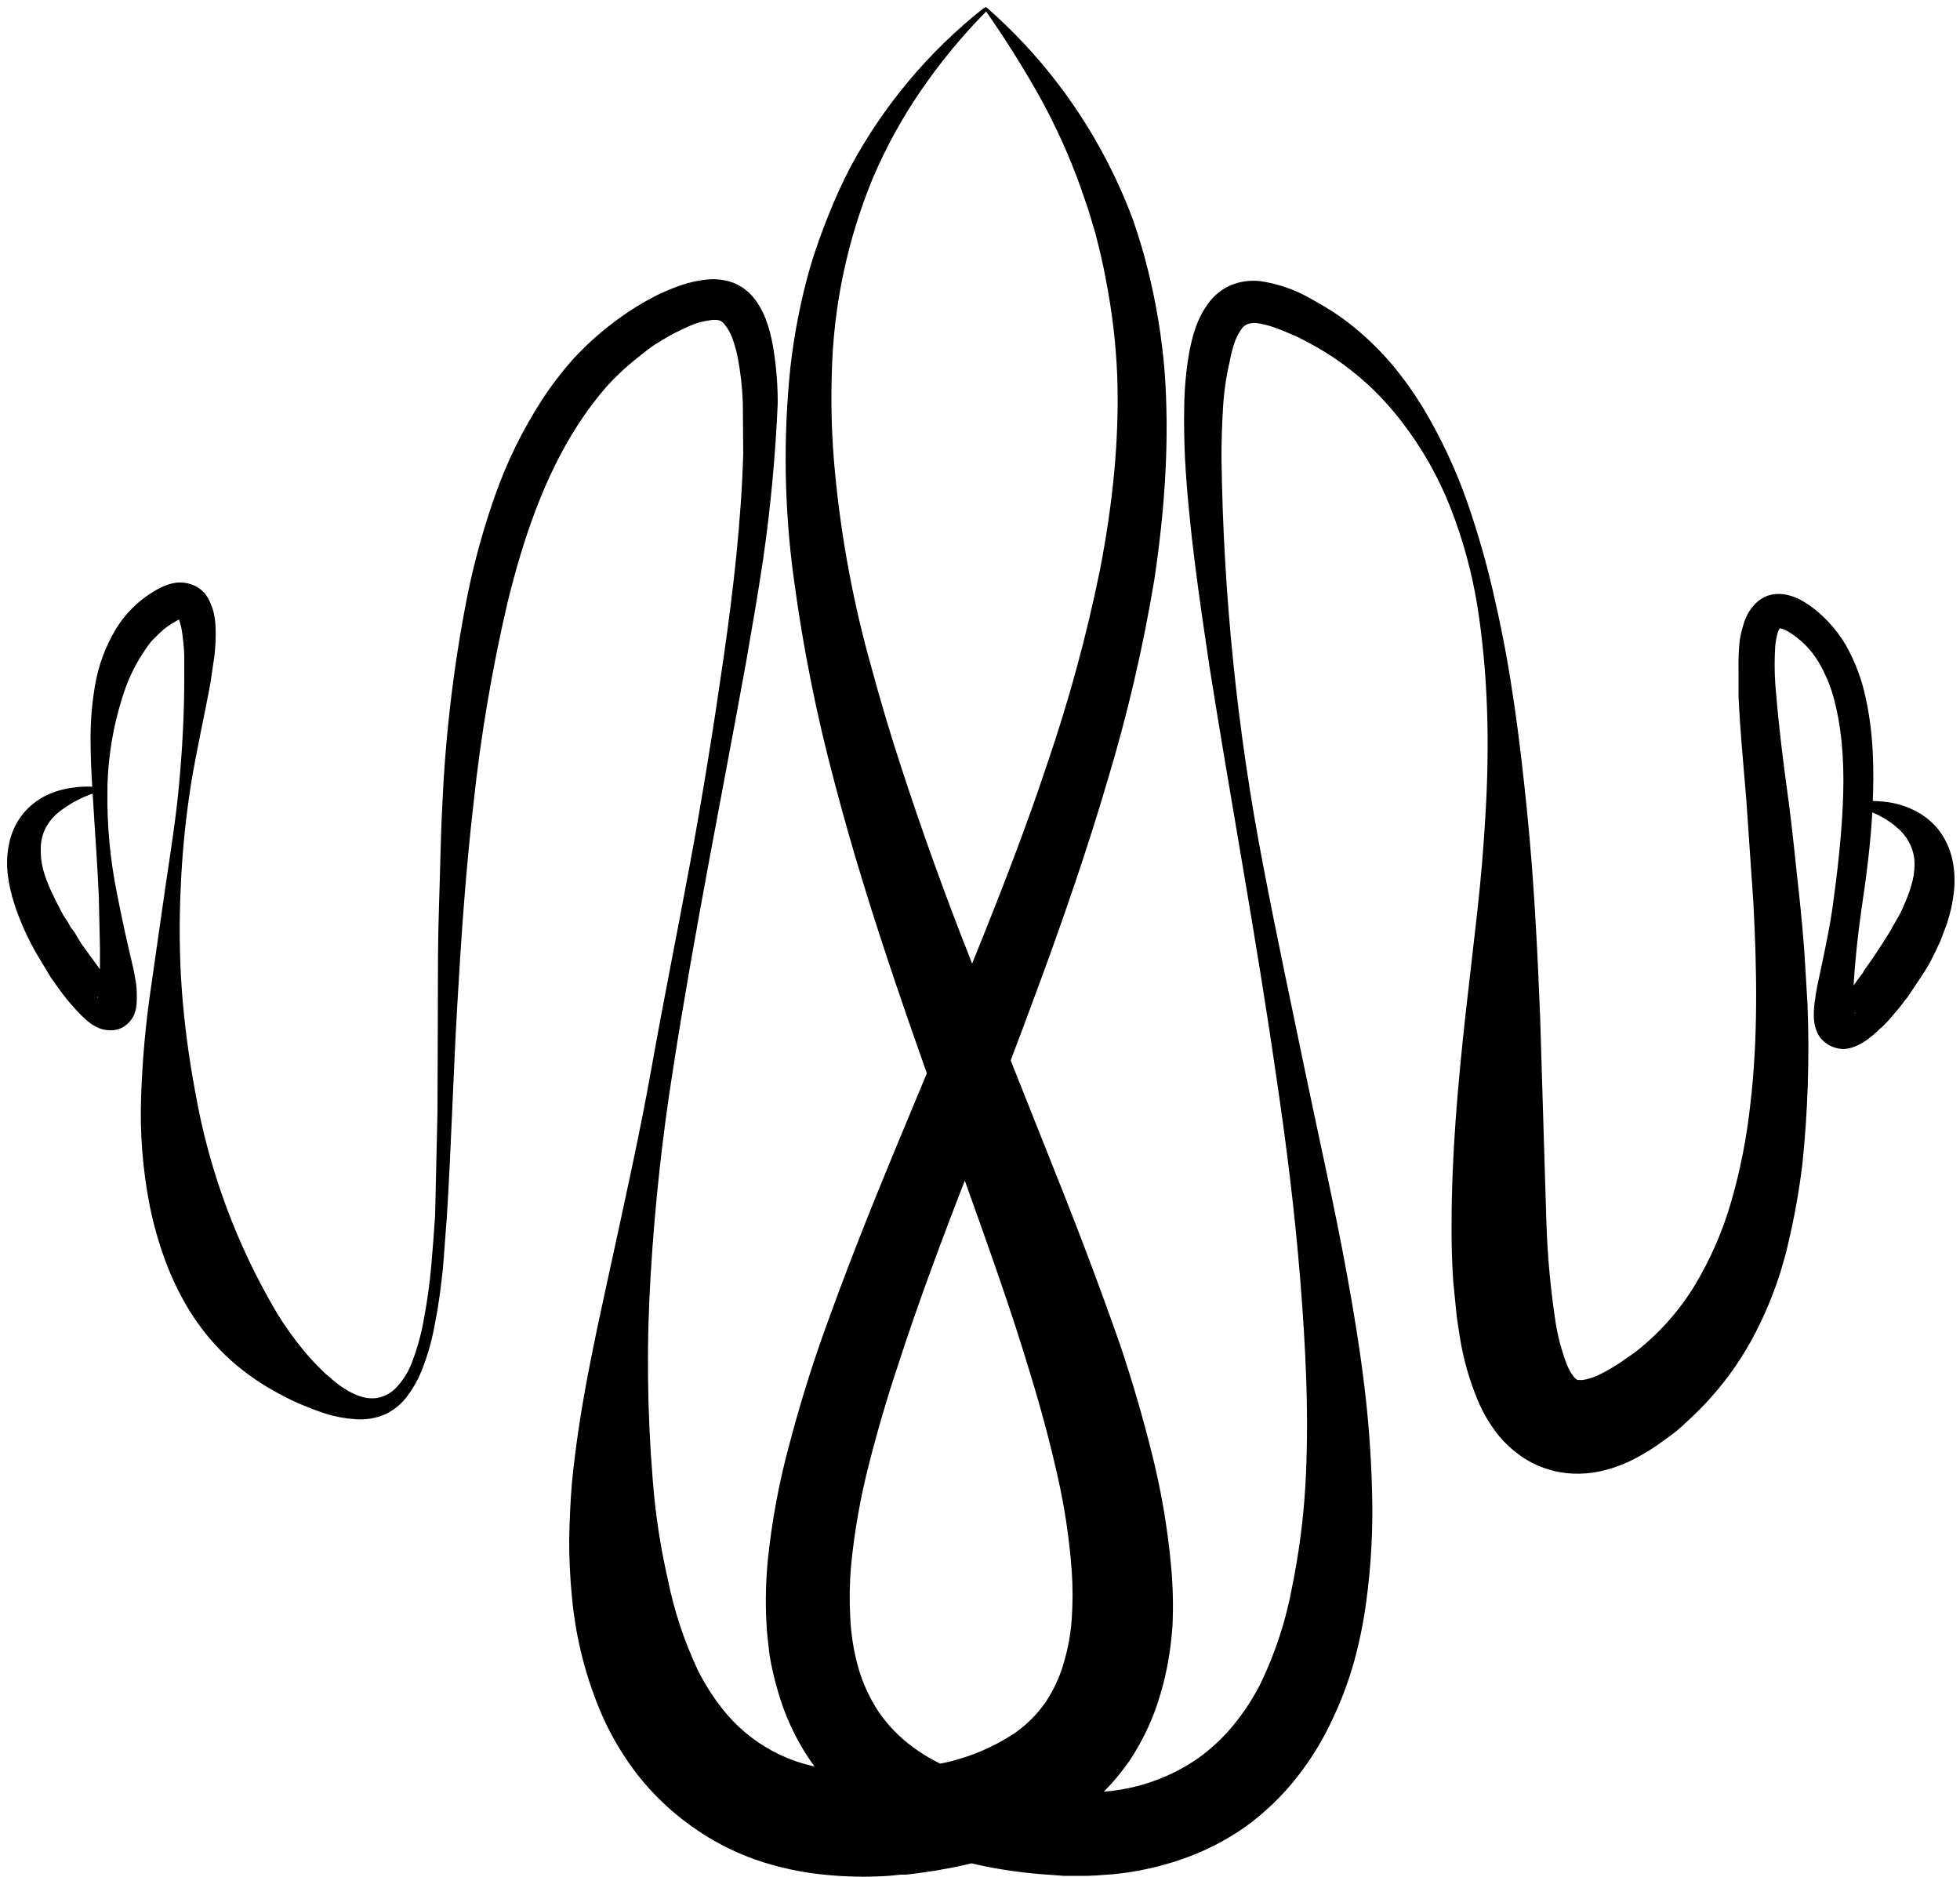
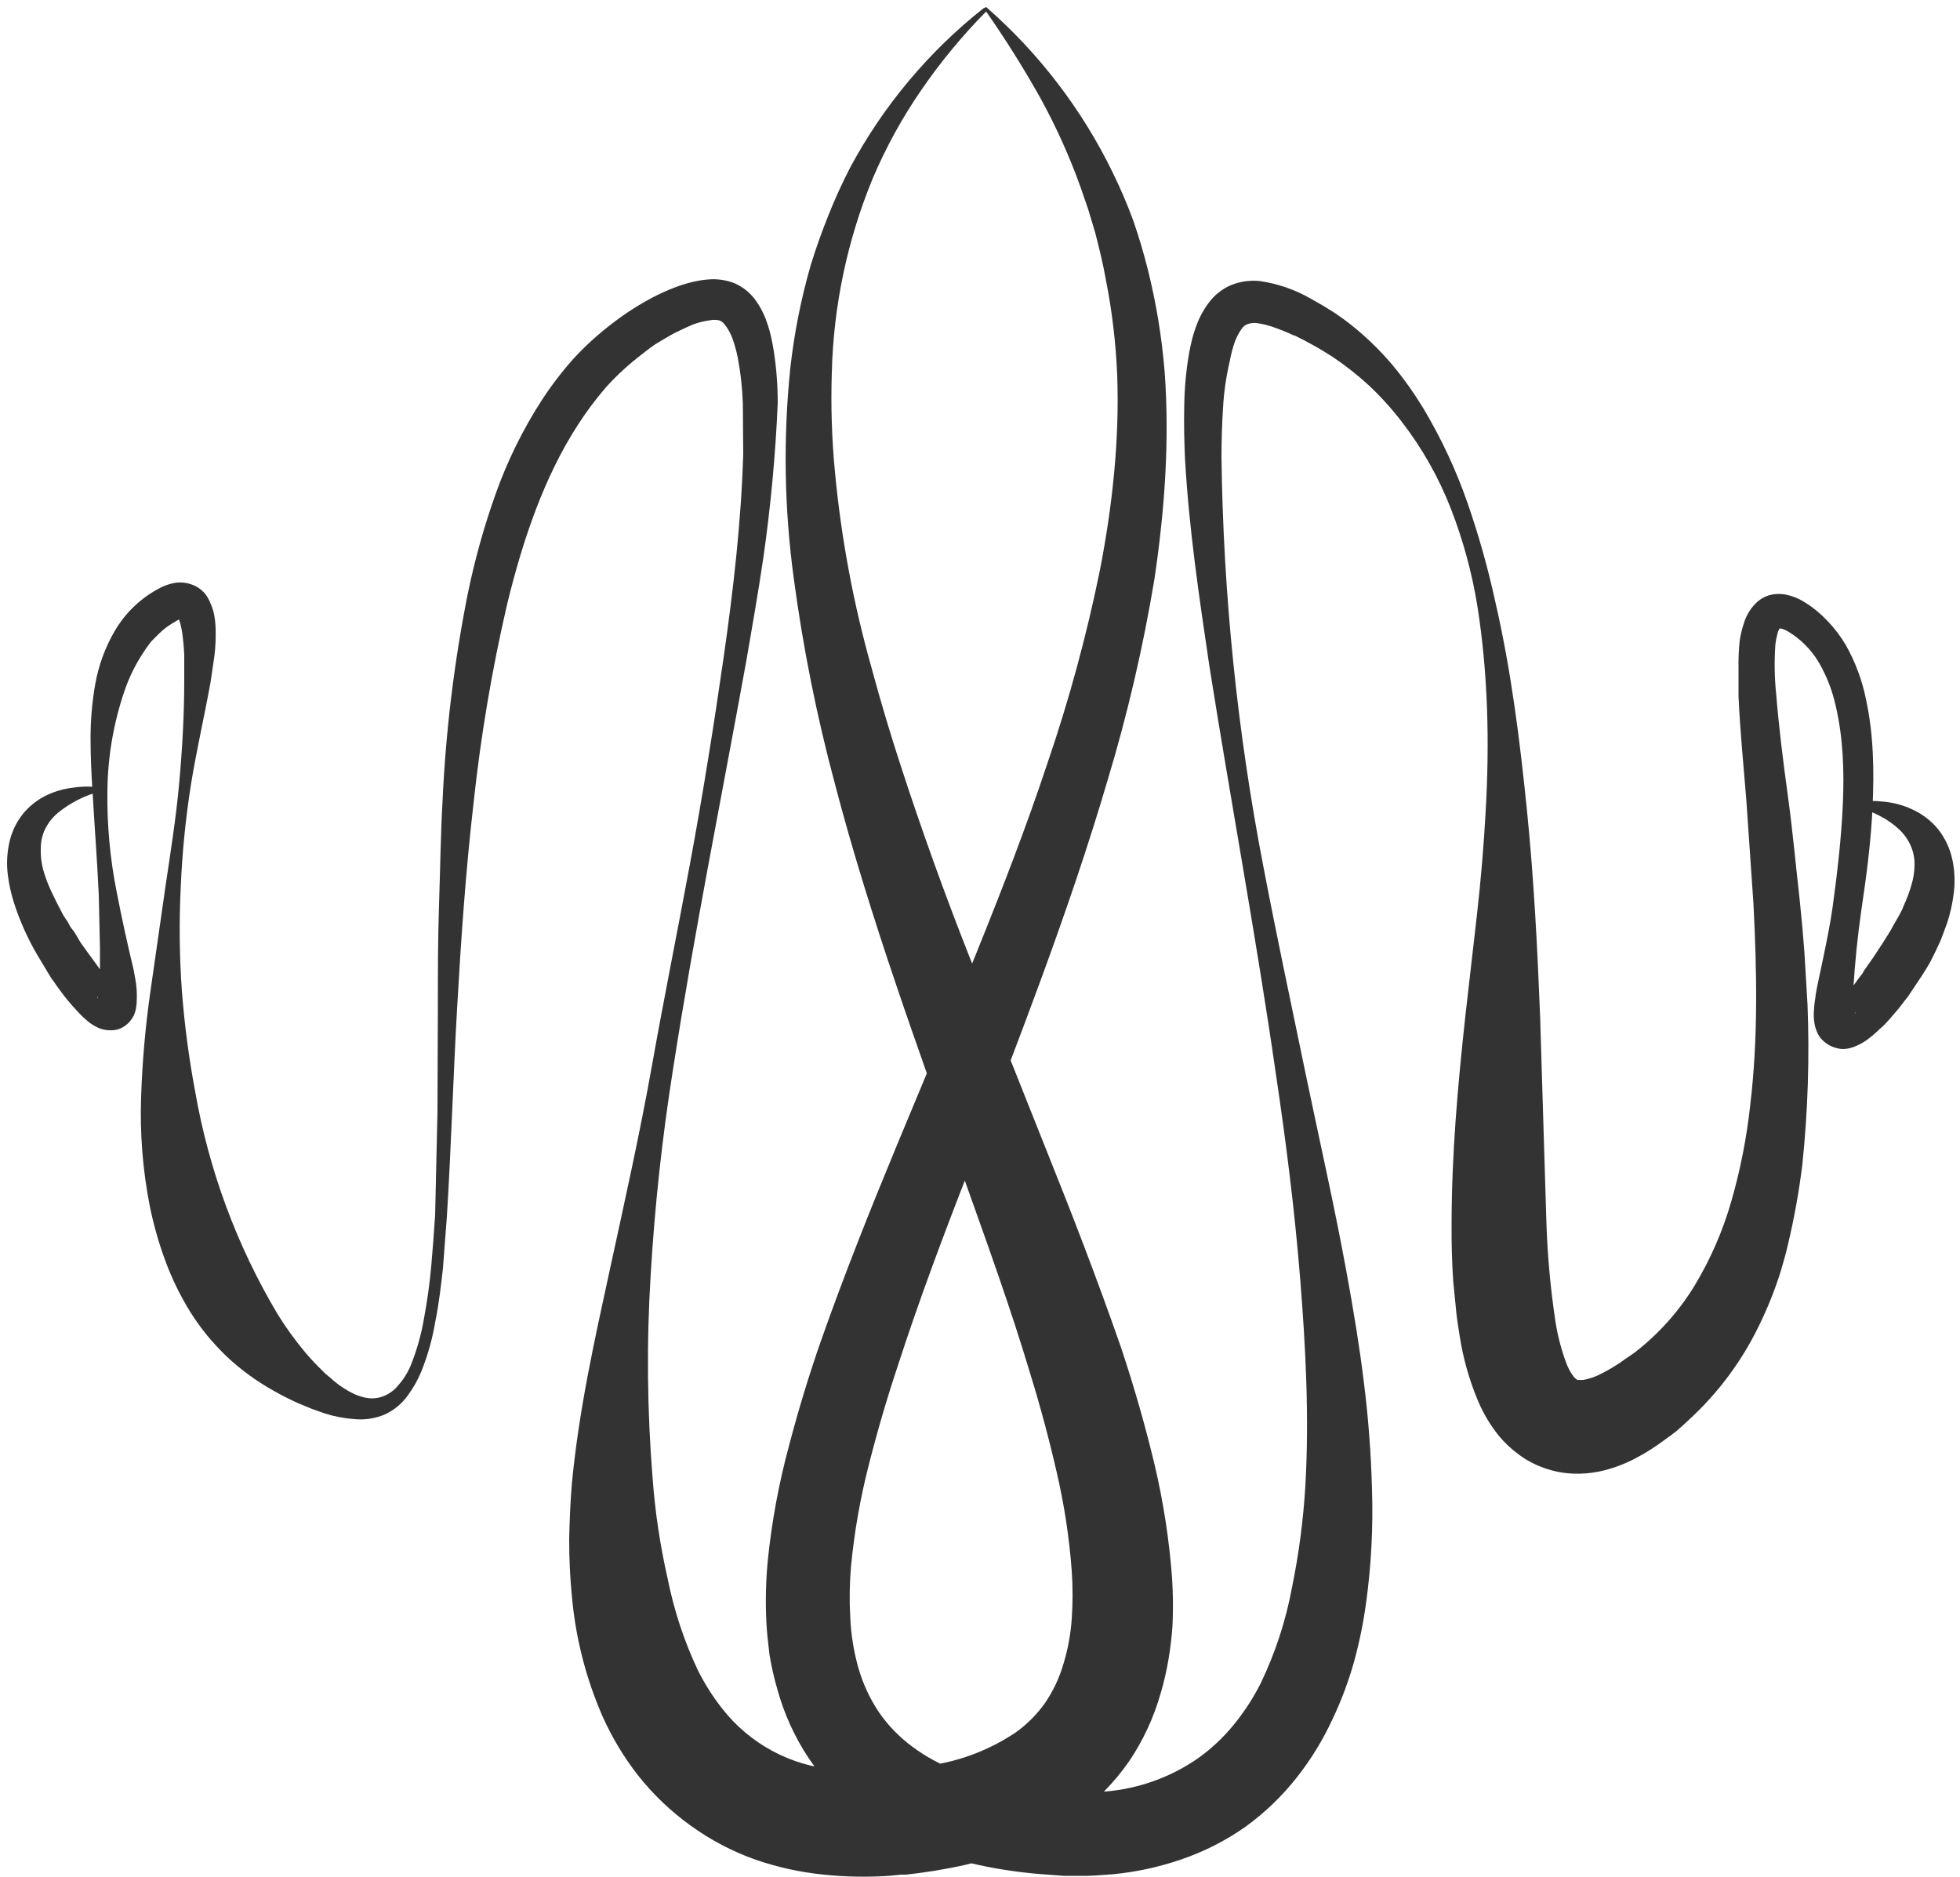
- <svg xmlns="http://www.w3.org/2000/svg" data-name="Layer 1" viewBox="0 0 500 478.69" class="fleuron f5" width="300" style="display:block; margin: 1rem auto;">
+ <svg xmlns="http://www.w3.org/2000/svg" data-name="Layer 1" viewBox="0 0 500 478.69" class="fleuron f5" width="150" style="opacity: 0.8; fill: currentColor; display: block; margin: 1rem auto;">
  <path d="M25.8 201.8a28.9 28.9 0 0 0-11.1 5.6 13 13 0 0 0-3.3 4.3 11.7 11.7 0 0 0-1 4.8 18.8 18.8 0 0 0 .6 5.3 35.9 35.9 0 0 0 2 5.4l1.3 2.7 1.4 2.7c.4.9 1 1.7 1.6 2.6l.7 1.3 1 1.3 1.6 2.7 1.8 2.5 1.9 2.6 1.8 2.5 1.8 2.4a20.4 20.4 0 0 0 1.6 1.8c.2.2.4.4.1.3a3.7 3.7 0 0 0-1.1-.2 4.1 4.1 0 0 0-2.6.8 3.5 3.5 0 0 0-.8.8 2.3 2.3 0 0 0-.3.4v.3a2.3 2.3 0 0 0 .2-.7 23.3 23.3 0 0 0 .3-2.7l.2-3.1v-6.5l-.3-13.3c-.4-8.9-1.1-17.7-1.6-26.6-.3-4.5-.5-9-.5-13.5a78.8 78.8 0 0 1 1.2-13.8 41.1 41.1 0 0 1 5-13.6 28.5 28.5 0 0 1 11.1-10.7 13.3 13.3 0 0 1 4.8-1.6 8.7 8.7 0 0 1 3.7.5 7.8 7.8 0 0 1 3.2 2.1 9.3 9.3 0 0 1 1.6 2.7 13.6 13.6 0 0 1 .8 2.3 21.2 21.2 0 0 1 .5 4 46.1 46.1 0 0 1-.3 7.1l-1 6.8c-1.6 8.8-3.6 17.4-5 26.1a229.8 229.8 0 0 0-2.6 26.3 218.9 218.9 0 0 0 .3 26.3 236.8 236.8 0 0 0 3.4 25.7 167 167 0 0 0 21 56.7 84.6 84.6 0 0 0 7 9.7 59.5 59.5 0 0 0 4.2 4.5l1 1 1.2 1a27.5 27.5 0 0 0 2.3 1.9c3.2 2.3 6.8 4 10.2 3.2a8.9 8.9 0 0 0 4.7-2.9 18.6 18.6 0 0 0 3.3-5.1 58.1 58.1 0 0 0 3.5-12.4c.8-4.3 1.4-8.6 1.8-13s.7-8.7 1-13.1l.6-26.4.1-26.5c0-8.8 0-17.6.3-26.4s.4-17.6.9-26.5a353 353 0 0 1 6.4-52.6 189.3 189.3 0 0 1 7.1-25.5 114.8 114.8 0 0 1 11.8-24 88.2 88.2 0 0 1 8.1-10.6 75.3 75.3 0 0 1 9.9-9 70.5 70.5 0 0 1 11.4-7.2c4-1.9 8.2-3.6 12.9-4a14.8 14.8 0 0 1 7 1 13 13 0 0 1 5.4 4.5c2.7 3.8 3.8 8.4 4.5 12.8a85.6 85.6 0 0 1 1 13.3 399.8 399.8 0 0 1-3.7 39.6c-1.3 8.7-2.8 17.4-4.3 26-6.3 34.8-13.3 69.3-18.7 104.2A535.1 535.1 0 0 0 166 325a365 365 0 0 0 .5 52.3 172 172 0 0 0 3.8 25.3A101.3 101.3 0 0 0 178 426a57 57 0 0 0 6.2 9.8 40.8 40.8 0 0 0 29 15.6 70.9 70.9 0 0 0 12 .3l1.6-.1h1.4l3.3-.4 3-.4 3-.5A53 53 0 0 0 259 442a32 32 0 0 0 7.6-7.6 35.2 35.2 0 0 0 4.7-10 51.5 51.5 0 0 0 2.1-11.4 88.8 88.8 0 0 0 0-12.3 163.6 163.6 0 0 0-3.8-25 345 345 0 0 0-6.7-25c-5-16.8-11-33.3-16.9-49.9-11.7-33.2-24-66.4-33-100.8a412.7 412.7 0 0 1-10.5-52.4 225.7 225.7 0 0 1-.9-53.6 157.8 157.8 0 0 1 5.2-26.3q2-6.5 4.5-12.7a132.8 132.8 0 0 1 5.6-12.3 130.4 130.4 0 0 1 34-40.6l.3-.1.3-.2.3.2a133.6 133.6 0 0 1 32 41.9A131.2 131.2 0 0 1 289 56q2.2 6.3 3.8 12.7a161.2 161.2 0 0 1 4.3 26.1c1.3 17.7 0 35.4-2.6 52.9a409 409 0 0 1-12 51.5c-10 34-23 66.8-35.5 99.7-6.4 16.4-12.6 32.9-18 49.6a357 357 0 0 0-7.4 25.3 168.7 168.7 0 0 0-4.5 25.7 91.9 91.9 0 0 0-.2 13 56.6 56.6 0 0 0 2 12.7 40.4 40.4 0 0 0 5.2 11.4 37.1 37.1 0 0 0 8.7 9c6.7 5 15 8 23.4 9.6a102.5 102.5 0 0 0 12.9 1.8 76 76 0 0 0 12.8 0 48.5 48.5 0 0 0 23.6-8.4 46.7 46.7 0 0 0 9.2-8.6 58 58 0 0 0 6.9-10.6 97.3 97.3 0 0 0 8-24.5A183 183 0 0 0 333 379c1-17.4.1-35-1.3-52.5s-3.6-35-6.2-52.4c-5-34.8-11.5-69.5-17-104.3-2.6-17.5-5.2-35-6.2-52.7-.2-4.4-.3-8.9-.2-13.4a86.6 86.6 0 0 1 1.2-13.4c.8-4.4 2-9 5-13a13.9 13.9 0 0 1 5.8-4.6 15.4 15.4 0 0 1 7.3-1 36.3 36.3 0 0 1 13 4.5l3 1.7 2.9 1.8a67.2 67.2 0 0 1 5.4 4 75.6 75.6 0 0 1 9.6 9.5A92.1 92.1 0 0 1 363 104a130.7 130.7 0 0 1 11.3 24.1 219.8 219.8 0 0 1 7.2 25.6c4 17.4 6.2 35 8 52.7s2.7 35.5 3.4 53.2l.4 13.2.4 13.2.8 26.1a214 214 0 0 0 2.3 25 53.6 53.6 0 0 0 2.8 10.7 13.3 13.3 0 0 0 1.8 3.3 3.2 3.2 0 0 0 .7.7.9.9 0 0 0 .3.2.8.8 0 0 0 .4 0 4.3 4.3 0 0 0 1.1 0 15.6 15.6 0 0 0 3.8-1.2 42.7 42.7 0 0 0 4.5-2.5l1.1-.7 1.4-1 2.2-1.5a63.2 63.2 0 0 0 15.3-17 89 89 0 0 0 9.5-21.8 145.7 145.7 0 0 0 4.8-24.5c2-16.8 1.7-34 .8-51.4l-1.8-26.2c-.7-8.8-1.6-17.6-2-26.6v-7a59.3 59.3 0 0 1 .3-7.2 26 26 0 0 1 1-4.2 12.3 12.3 0 0 1 2.8-5 8.5 8.5 0 0 1 3.5-2.3 9.2 9.2 0 0 1 4-.3 13.8 13.8 0 0 1 4.9 1.8 27.2 27.2 0 0 1 3.3 2.3l1.5 1.3 1.4 1.4a32.9 32.9 0 0 1 4.7 6.2 47 47 0 0 1 5.1 13.7c2 9.2 2.1 18.4 1.7 27.4s-1.6 18-2.9 26.7a247 247 0 0 0-2 19.6v3a20.8 20.8 0 0 0 .3 2.8 2.8 2.8 0 0 0 .2.8v-.2a2.2 2.2 0 0 0-.2-.4 3.3 3.3 0 0 0-.7-.8 4 4 0 0 0-2.5-.8 3.7 3.7 0 0 0-1 .1c-.3.1 0 0 .1-.2a39.7 39.7 0 0 0 3.4-4.3l1.8-2.5 1-1.3.3-.6.5-.7 1.9-2.7 1.7-2.6.8-1.2.8-1.3c.6-1 1.2-1.8 1.6-2.7l1.5-2.6c.5-.9 1-1.8 1.3-2.7a35.6 35.6 0 0 0 2-5.3 18.4 18.4 0 0 0 .8-5.1 11.5 11.5 0 0 0-.9-4.8 12.7 12.7 0 0 0-3-4.3 21.4 21.4 0 0 0-5-3.5 29 29 0 0 0-2.9-1.3l-3-1.2v-.8a22 22 0 0 1 3.5-.5 32 32 0 0 1 3.5.2 22 22 0 0 1 7.3 2 18.3 18.3 0 0 1 6.5 5 19 19 0 0 1 3.7 8 25.7 25.7 0 0 1 .3 8.4 40 40 0 0 1-1.7 7.6l-1.3 3.5c-.4 1.2-1 2.2-1.5 3.4l-1.6 3.2-.9 1.5-1 1.6-2 3-1.8 2.7-.5.6-.4.5-.2.3-1.1 1.4-2.3 2.7c-.8.9-1.6 1.8-2.6 2.6a28.6 28.6 0 0 1-3.3 2.8 14.2 14.2 0 0 1-2.9 1.6 8.6 8.6 0 0 1-3 .7 7.3 7.3 0 0 1-2.3-.4 7 7 0 0 1-2.3-1.2 7.3 7.3 0 0 1-1.5-1.5 8 8 0 0 1-.7-1.3 9 9 0 0 1-.6-2 13.3 13.3 0 0 1-.2-2.7 29.8 29.8 0 0 1 .4-4c.1-1.2.4-2.4.6-3.5l1.4-6.6c.9-4.4 1.8-8.7 2.4-13 1.2-8.7 2.2-17.4 2.6-26s.1-17.2-1.8-25.3A38.4 38.4 0 0 0 464 169a22.8 22.8 0 0 0-8-8 6 6 0 0 0-1.8-.7h-.2s.1 0 0 0a4 4 0 0 0-.6 1.5 16.8 16.8 0 0 0-.5 2.6 73.3 73.3 0 0 0 .2 12.6c.7 8.6 1.8 17.4 3 26.1s2 17.6 3 26.4q.7 6.6 1.2 13.3l.8 13.4a286 286 0 0 1-1.3 40.7 184.8 184.8 0 0 1-3.7 20.6c-.5 2.3-1.2 4.6-1.9 7a97.5 97.5 0 0 1-5.4 13.5 79.6 79.6 0 0 1-18.2 24.4l-1.5 1.4-1.5 1.3-1.3 1-1.8 1.3a53.3 53.3 0 0 1-7.1 4.5 35.7 35.7 0 0 1-9.6 3.5 27.4 27.4 0 0 1-6.5.5 26.9 26.9 0 0 1-3.6-.4 26.1 26.1 0 0 1-3.7-1 24.2 24.2 0 0 1-6.6-3.5 28.1 28.1 0 0 1-5-4.7 37 37 0 0 1-5.5-9.3 70.1 70.1 0 0 1-4.5-16c-.4-2.5-.8-4.9-1-7.3l-.7-7.1a198 198 0 0 1-.4-14c0-18.2 1.6-35.8 3.5-53.3l3-26.2a460 460 0 0 0 2.2-26.2c1-17.5.6-35-2.1-52.2a122.6 122.6 0 0 0-6.8-25 89.2 89.2 0 0 0-12.5-22.1 77.2 77.2 0 0 0-8.3-9.2 76.4 76.4 0 0 0-9.4-7.4c-1.6-1-3.3-2.1-5-3l-2.4-1.3-1.4-.7-.8-.4-.4-.1-.2-.1a52.8 52.8 0 0 0-5-2 22.2 22.2 0 0 0-4.2-1 5.5 5.5 0 0 0-2.3.3 3 3 0 0 0-1.4 1.1 14.5 14.5 0 0 0-1.8 3.4 34 34 0 0 0-1.3 5A68 68 0 0 0 312 104a201 201 0 0 0-.4 12.6 590 590 0 0 0 10.7 104.5c3.3 17.3 7 34.6 10.6 52s7.6 34.8 10.8 52.5c1.6 8.8 3.1 17.8 4.2 26.8a275.4 275.4 0 0 1 2.1 27.6 170.9 170.9 0 0 1-1.5 28.8 114.7 114.7 0 0 1-3 14.8 92.7 92.7 0 0 1-5.6 15 74.3 74.3 0 0 1-9 14.7 65.7 65.7 0 0 1-13.2 12.7 64.6 64.6 0 0 1-16.6 8.4 75.8 75.8 0 0 1-17.2 3.7l-4.2.3-2.1.1h-6.3l-4-.3a123.1 123.1 0 0 1-15.4-2 95.4 95.4 0 0 1-16-4.6 69.5 69.5 0 0 1-16-8.9 58.6 58.6 0 0 1-13.6-14.2 61.1 61.1 0 0 1-8-17.6 75 75 0 0 1-2-8.8c-.3-2.8-.7-5.7-.8-8.4a108.4 108.4 0 0 1 .4-16 183.9 183.9 0 0 1 5.4-29 352 352 0 0 1 8.1-26.6c6.1-17.3 12.7-33.8 19.5-50.2s13.6-32.5 20.1-48.6 12.8-32.3 18.2-48.6a396.3 396.3 0 0 0 13.4-49.3c3.2-16.5 5-33.2 4.4-49.7a160.2 160.2 0 0 0-2.9-24.4c-.7-4-1.7-8-2.7-11.9l-.9-3-.9-3-1-2.9-1-2.9A157.5 157.5 0 0 0 265.4 25a262.3 262.3 0 0 0-14-22.3h.4l-.2.2A146.8 146.8 0 0 0 235 23a127.6 127.6 0 0 0-12.4 22.6 138.7 138.7 0 0 0-10.4 49.4 197.2 197.2 0 0 0 .8 25.4 281.4 281.4 0 0 0 9.4 50.2 498 498 0 0 0 7.4 24.8c5.3 16.3 11.2 32.7 17.6 48.9l19.5 49c6.6 16.4 13 33 19 50.2 2.9 8.7 5.5 17.5 7.8 26.7a186.5 186.5 0 0 1 5 28.8 108.5 108.5 0 0 1 .4 15.8 89 89 0 0 1-1 8.4 74 74 0 0 1-2 8.7 61 61 0 0 1-8 17.3 58.3 58.3 0 0 1-13.7 14 69.6 69.6 0 0 1-16 8.8 92.6 92.6 0 0 1-16 4.5l-3.9.7-4.1.6-3.3.4H229.8l-1 .1-2 .2a97.4 97.4 0 0 1-16.6-.3 76.2 76.2 0 0 1-17.4-3.8 65.5 65.5 0 0 1-16.6-8.7 66.7 66.7 0 0 1-13.5-12.9 72.9 72.9 0 0 1-9-15 98.2 98.2 0 0 1-7.8-30.5 146.1 146.1 0 0 1-.7-14.7c.1-4.8.3-9.6.7-14.3 1.8-18.8 5.8-36.6 9.6-54.1s7.7-34.9 10.8-52.3 6.6-34.7 9.8-52 6-34.8 8.5-52.2 4.5-34.9 5-52l-.1-12.7a75 75 0 0 0-1.3-11.8 34.7 34.7 0 0 0-1.4-5 12.3 12.3 0 0 0-2-3.5 2.8 2.8 0 0 0-1.4-1 5.8 5.8 0 0 0-2.3 0 19.5 19.5 0 0 0-4.1 1l-1.2.5-1.1.5-2.7 1.3-1.1.6-1.2.7-2.5 1.5c-1.5 1-3 2.2-4.5 3.4a65.6 65.6 0 0 0-8.3 7.8 87.5 87.5 0 0 0-7 9.4c-8.6 13.3-14 29.2-18 45.6a423.9 423.9 0 0 0-8.6 50.9c-2 17.3-3.2 34.8-4.2 52.4s-1.5 35.3-2.6 53l-1 13.2c-.5 4.4-1 8.9-1.9 13.3a61.5 61.5 0 0 1-3.6 13 28.5 28.5 0 0 1-3.5 6.2 14.8 14.8 0 0 1-5.8 4.8 16 16 0 0 1-7.8 1.2 32.9 32.9 0 0 1-7.4-1.4l-1.7-.6-1.7-.6-3.4-1.4a68.8 68.8 0 0 1-6.5-3.3 60.4 60.4 0 0 1-11.9-8.7 64.5 64.5 0 0 1-5-5.4 60.9 60.9 0 0 1-4.3-6 72 72 0 0 1-6.4-13.2 94 94 0 0 1-3.9-13.8 122 122 0 0 1-2.2-27.9 247.1 247.1 0 0 1 2.4-27l3.8-26.5c1.3-8.8 2.7-17.5 3.5-26.3s1.3-17.6 1.3-26.3V167a59 59 0 0 0-.6-6.1 17.2 17.2 0 0 0-.6-2.5c-.2-.7-.6-1.1-.5-1a1.4 1.4 0 0 0 .5.4h.4a7.8 7.8 0 0 0-1.4.7l-1 .6-.6.4-.6.4a19.5 19.5 0 0 0-2 1.7l-2 2a26 26 0 0 0-1.6 2.2 43.2 43.2 0 0 0-5.3 10.6 81.6 81.6 0 0 0-4.3 25.2 122.9 122.9 0 0 0 2.4 26.1 443.2 443.2 0 0 0 4.3 19.7l.6 3.4a27 27 0 0 1 .2 4 13.5 13.5 0 0 1-.2 2.4 8.4 8.4 0 0 1-.6 1.9 7 7 0 0 1-.7 1.1 6.6 6.6 0 0 1-1.4 1.4 6.3 6.3 0 0 1-2 1 6.5 6.5 0 0 1-2.2.2 7.6 7.6 0 0 1-2.7-.6 12.3 12.3 0 0 1-2.6-1.6 28.6 28.6 0 0 1-3-2.9 53 53 0 0 1-4.5-5.5l-1-1.4-.2-.3-.3-.4-.5-.7-1.8-3-1.8-3a66.3 66.3 0 0 1-5.8-13 38.9 38.9 0 0 1-1.6-7.2 24.2 24.2 0 0 1 .3-7.9 17.9 17.9 0 0 1 3.4-7.5 17.7 17.7 0 0 1 6.1-4.9 22 22 0 0 1 7-2 24.7 24.7 0 0 1 7 0z" />
</svg>
